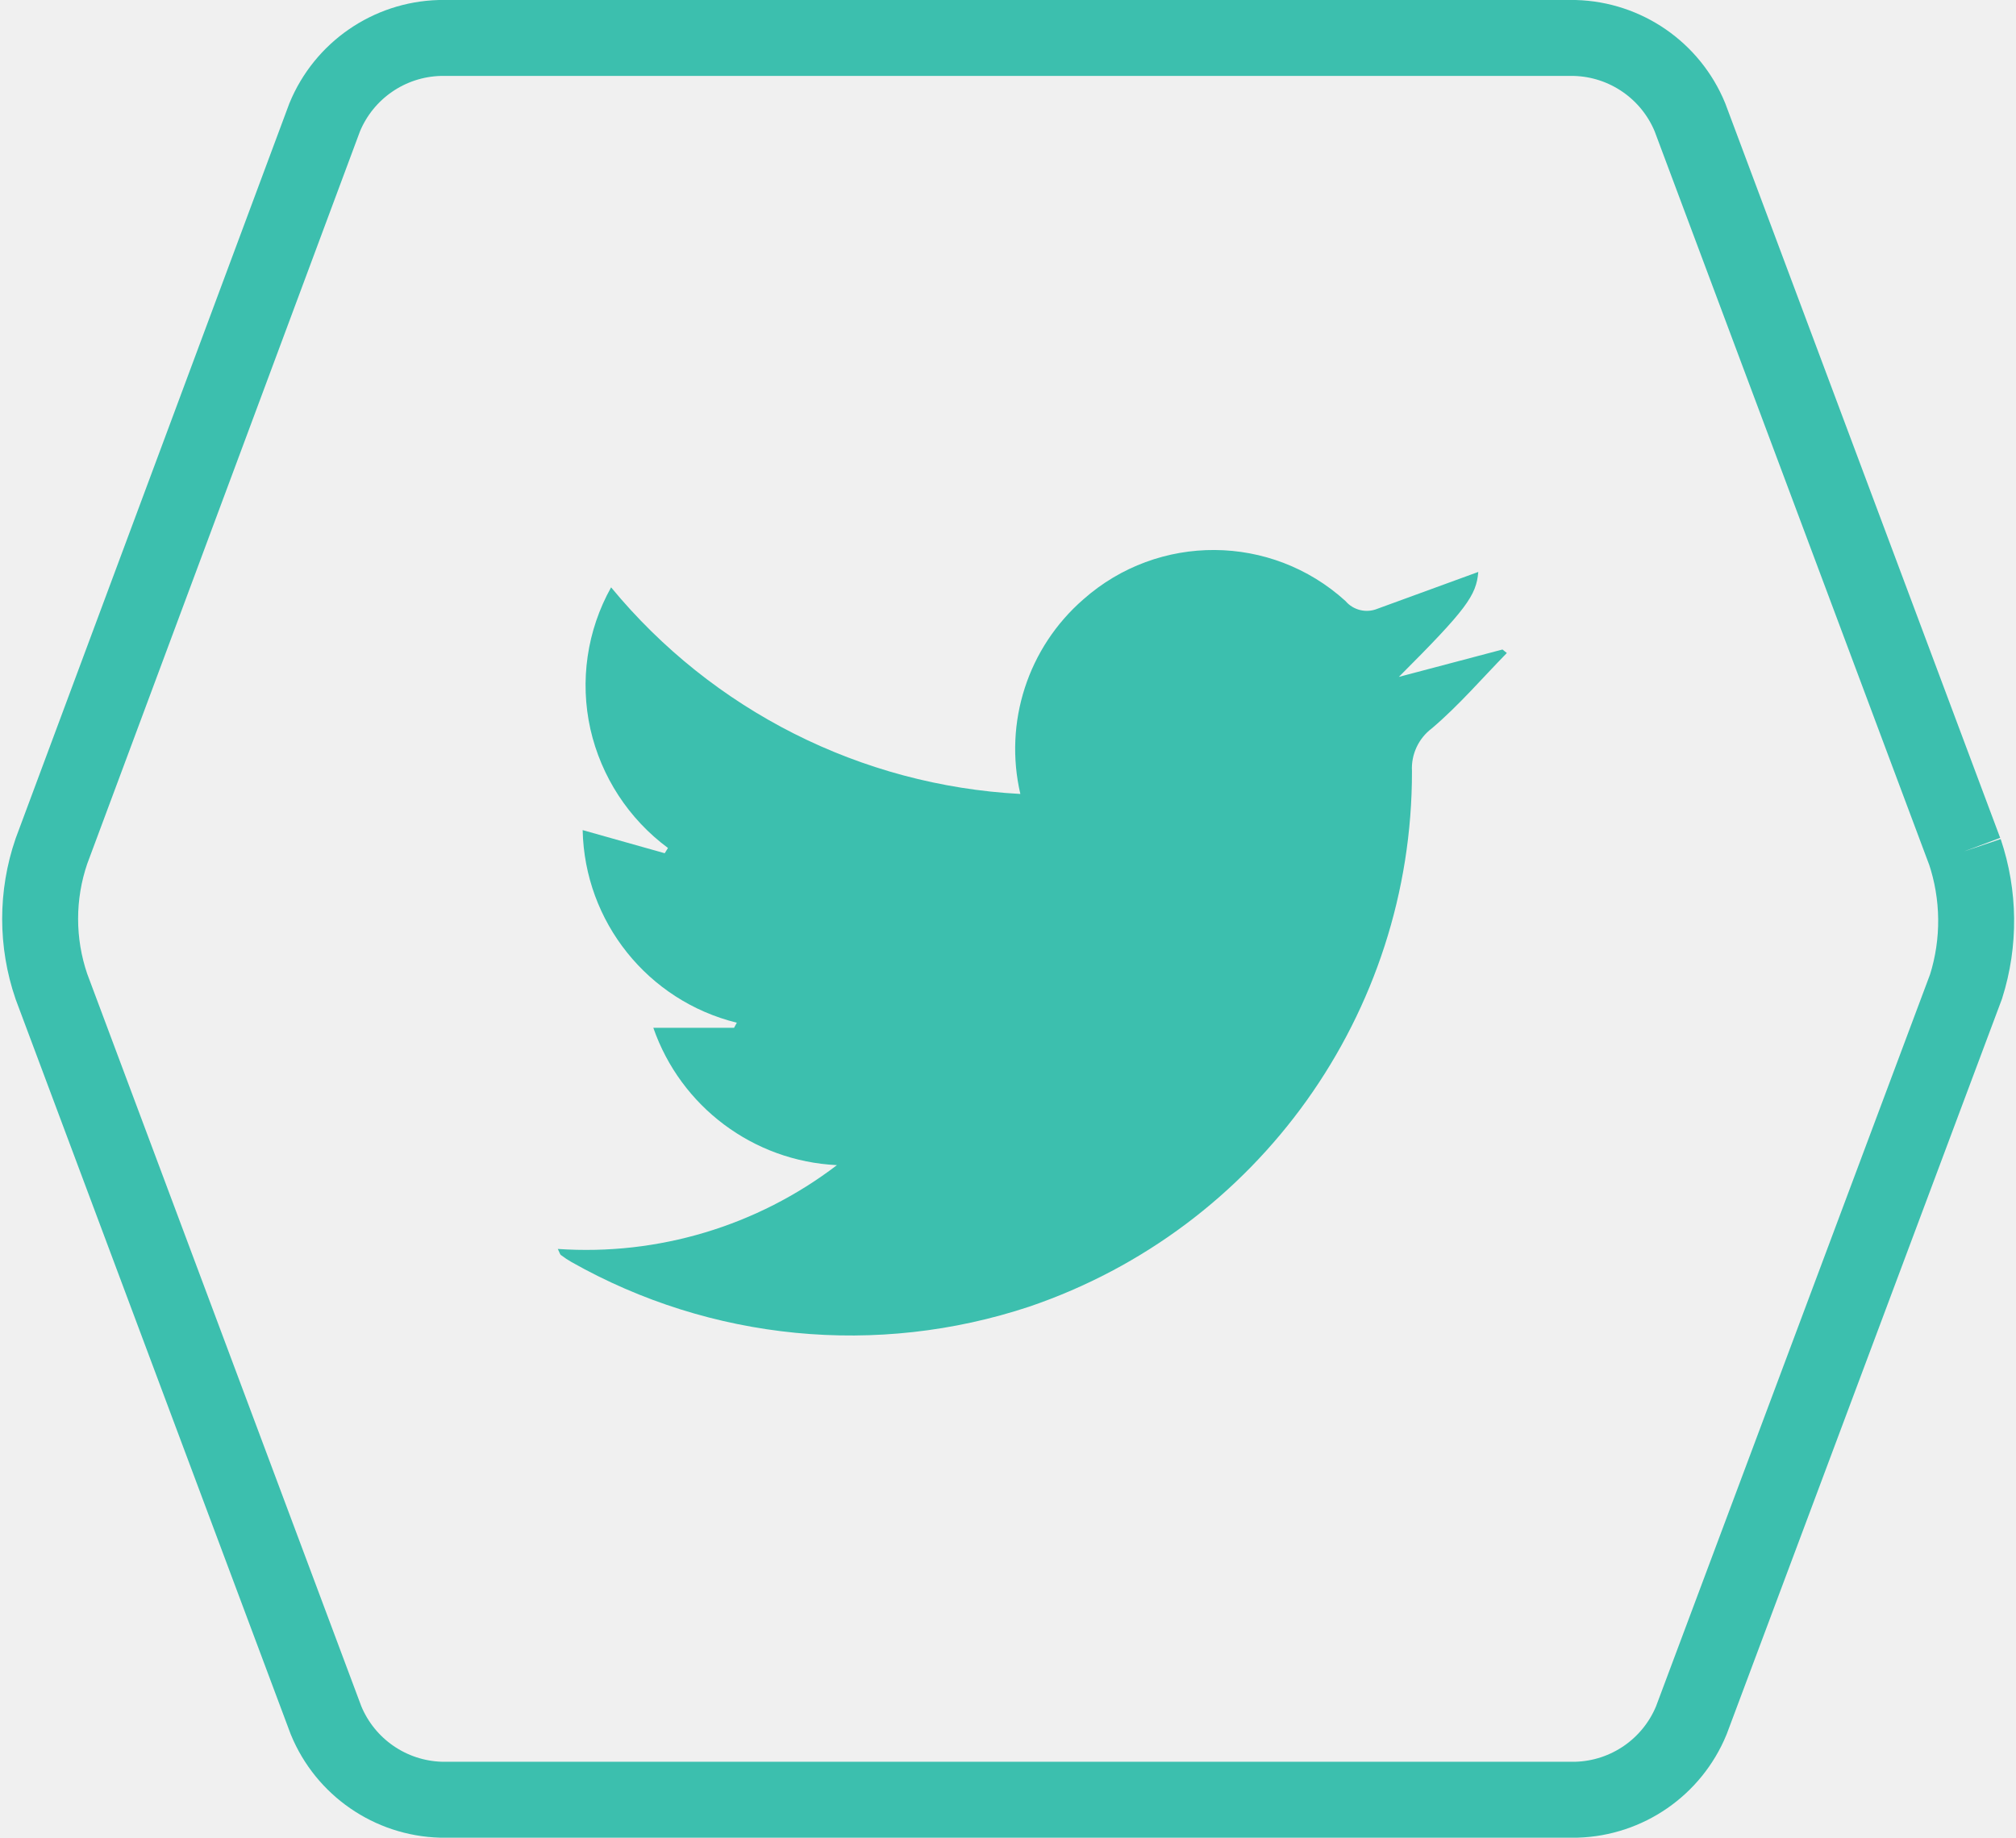
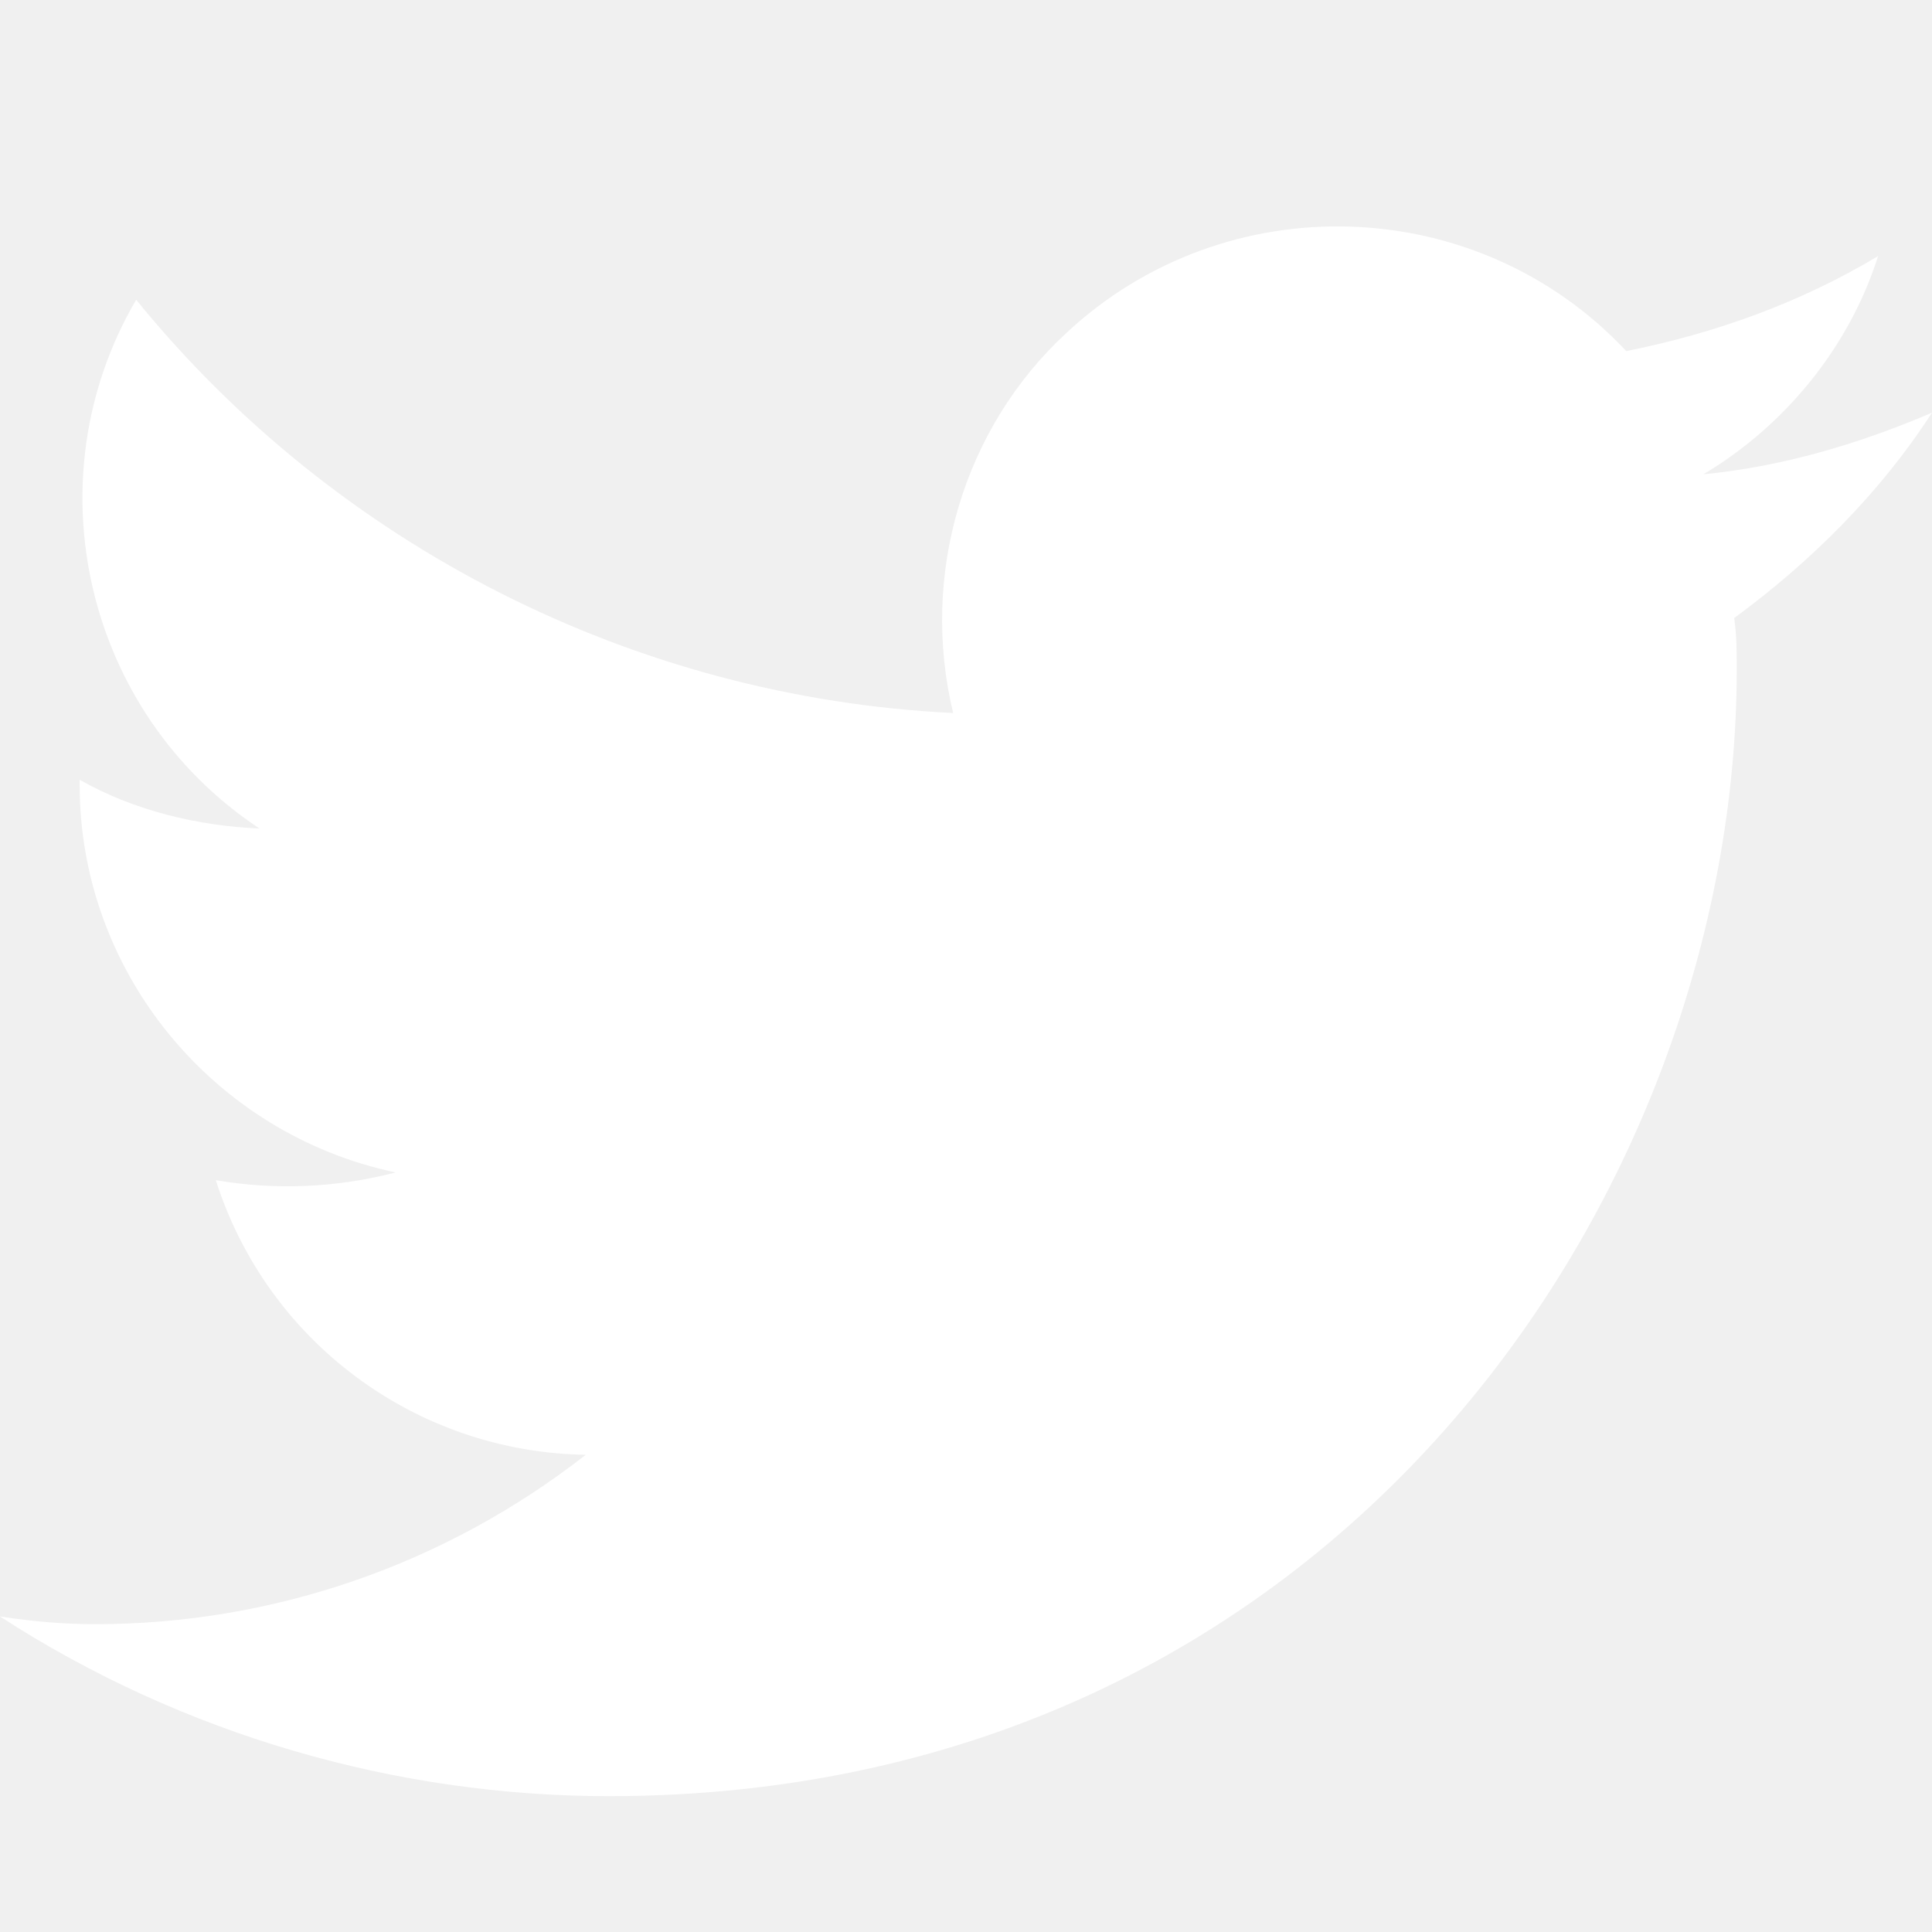
- <svg xmlns="http://www.w3.org/2000/svg" width="53.097" height="48.395" viewBox="0 0 53.097 48.395">
-   <defs>
-     <style>
-       .cls-1 {
-         fill: none;
-         stroke: #3cbfae;
-         stroke-width: 2px;
-       }
- 
-       .cls-2 {
-         fill: #3cbfae;
-       }
-     </style>
-   </defs>
-   <g id="Group_8015" data-name="Group 8015" transform="translate(-152.943 -17394.506)">
-     <path id="Path_4802" data-name="Path 4802" class="cls-1" d="M50.662,21.416,43.427,2.088A3.379,3.379,0,0,0,40.4,0H10.494A3.379,3.379,0,0,0,7.47,2.088L.272,21.416a5.493,5.493,0,0,0,0,3.563L7.506,44.307a3.379,3.379,0,0,0,3.023,2.088H40.44a3.379,3.379,0,0,0,3.023-2.088L50.7,24.979a5.742,5.742,0,0,0-.036-3.563" transform="translate(154.025 17395.506)" />
-     <path id="Path_5306" data-name="Path 5306" class="cls-2" d="M-890.7,12.5a10.88,10.88,0,0,0,7.351-2.207,5.392,5.392,0,0,1-4.836-3.617h2.127l.072-.134a5.339,5.339,0,0,1-4.06-5.072l2.161.609.086-.138a5.377,5.377,0,0,1-2.043-3.13,5.286,5.286,0,0,1,.545-3.734A15.006,15.006,0,0,0-878.518.518a5.217,5.217,0,0,1,1.661-5.126,5.169,5.169,0,0,1,6.9.043.738.738,0,0,0,.843.206l2.657-.97c-.053.624-.31.981-2.092,2.764l2.729-.721.115.092c-.652.667-1.265,1.381-1.973,1.983a1.318,1.318,0,0,0-.526,1.13,14.868,14.868,0,0,1-10.078,14.1,14.94,14.94,0,0,1-12.058-1.174,2.557,2.557,0,0,1-.282-.187C-890.645,12.639-890.651,12.6-890.7,12.5Z" transform="translate(1058.335 17414.896)" />
+ <svg xmlns="http://www.w3.org/2000/svg" width="256" height="256" viewBox="0 0 256 256">
+   <g fill="none" fill-rule="evenodd">
+     <g fill="#FFF" fill-rule="nonzero">
+       <path d="M80.68 238c96.341 0 149.448-79.924 149.448-149.306 0-2.38 0-4.42-.34-6.802C240 74.41 249.19 65.227 256 54.684c-9.532 4.081-19.745 7.142-30.298 8.163 10.894-6.462 19.404-17.006 23.15-28.91-10.214 6.123-21.448 10.204-33.363 12.585-19.744-21.087-53.106-22.107-74.212-2.381-13.617 12.584-19.405 31.97-14.98 50.335C84.086 92.436 44.597 72.37 18.044 39.72c-13.958 23.807-6.809 54.756 16.34 70.06-8.17-.34-16.68-2.38-23.83-6.461v.68c0 24.828 17.702 46.254 41.873 51.356-7.83 2.04-16 2.38-23.83 1.02 6.808 21.427 26.553 36.051 49.021 36.391-18.723 14.625-41.532 22.447-65.021 22.447-4.085 0-8.17-.34-12.596-1.02C24.17 229.838 52.426 238 80.68 238" />
+     </g>
  </g>
</svg>
